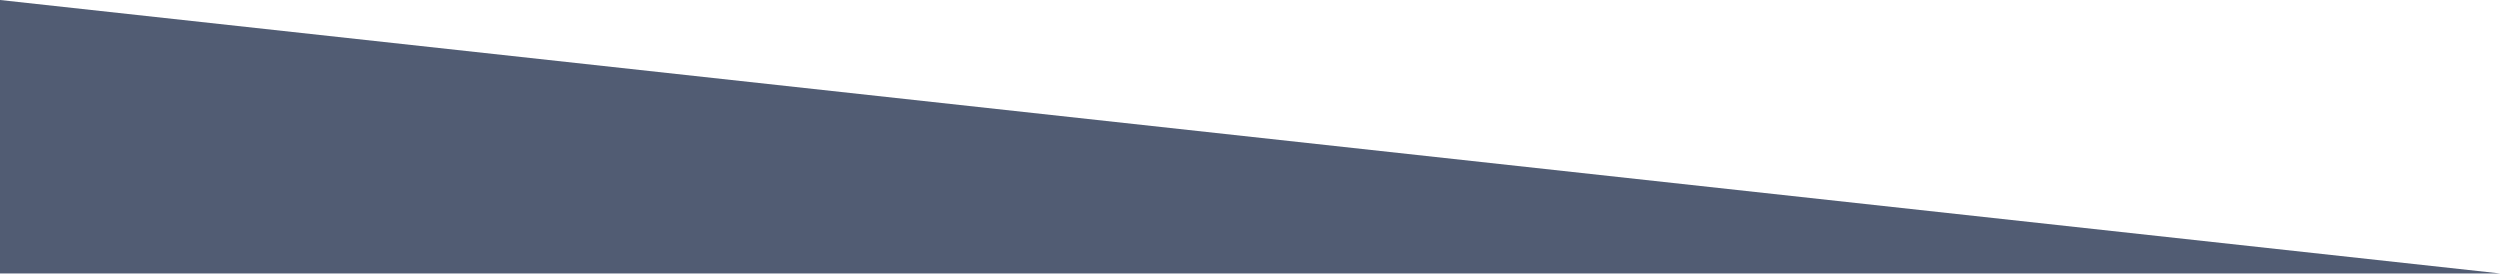
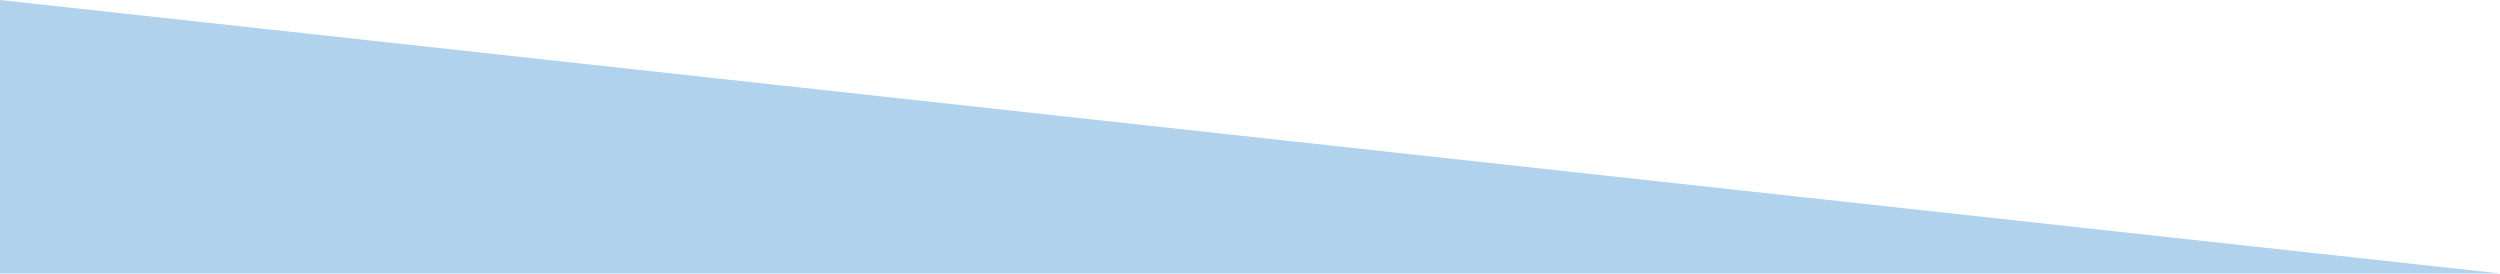
<svg xmlns="http://www.w3.org/2000/svg" width="100%" height="100px" viewBox="0 0 1280 140" preserveAspectRatio="none">
-   <g fill="rgba(81, 92, 115, 1)">
+   <g fill="rgba(12,113,195,0.32)">
    <path d="M0 0v140h1280L0 0z" />
  </g>
</svg>
